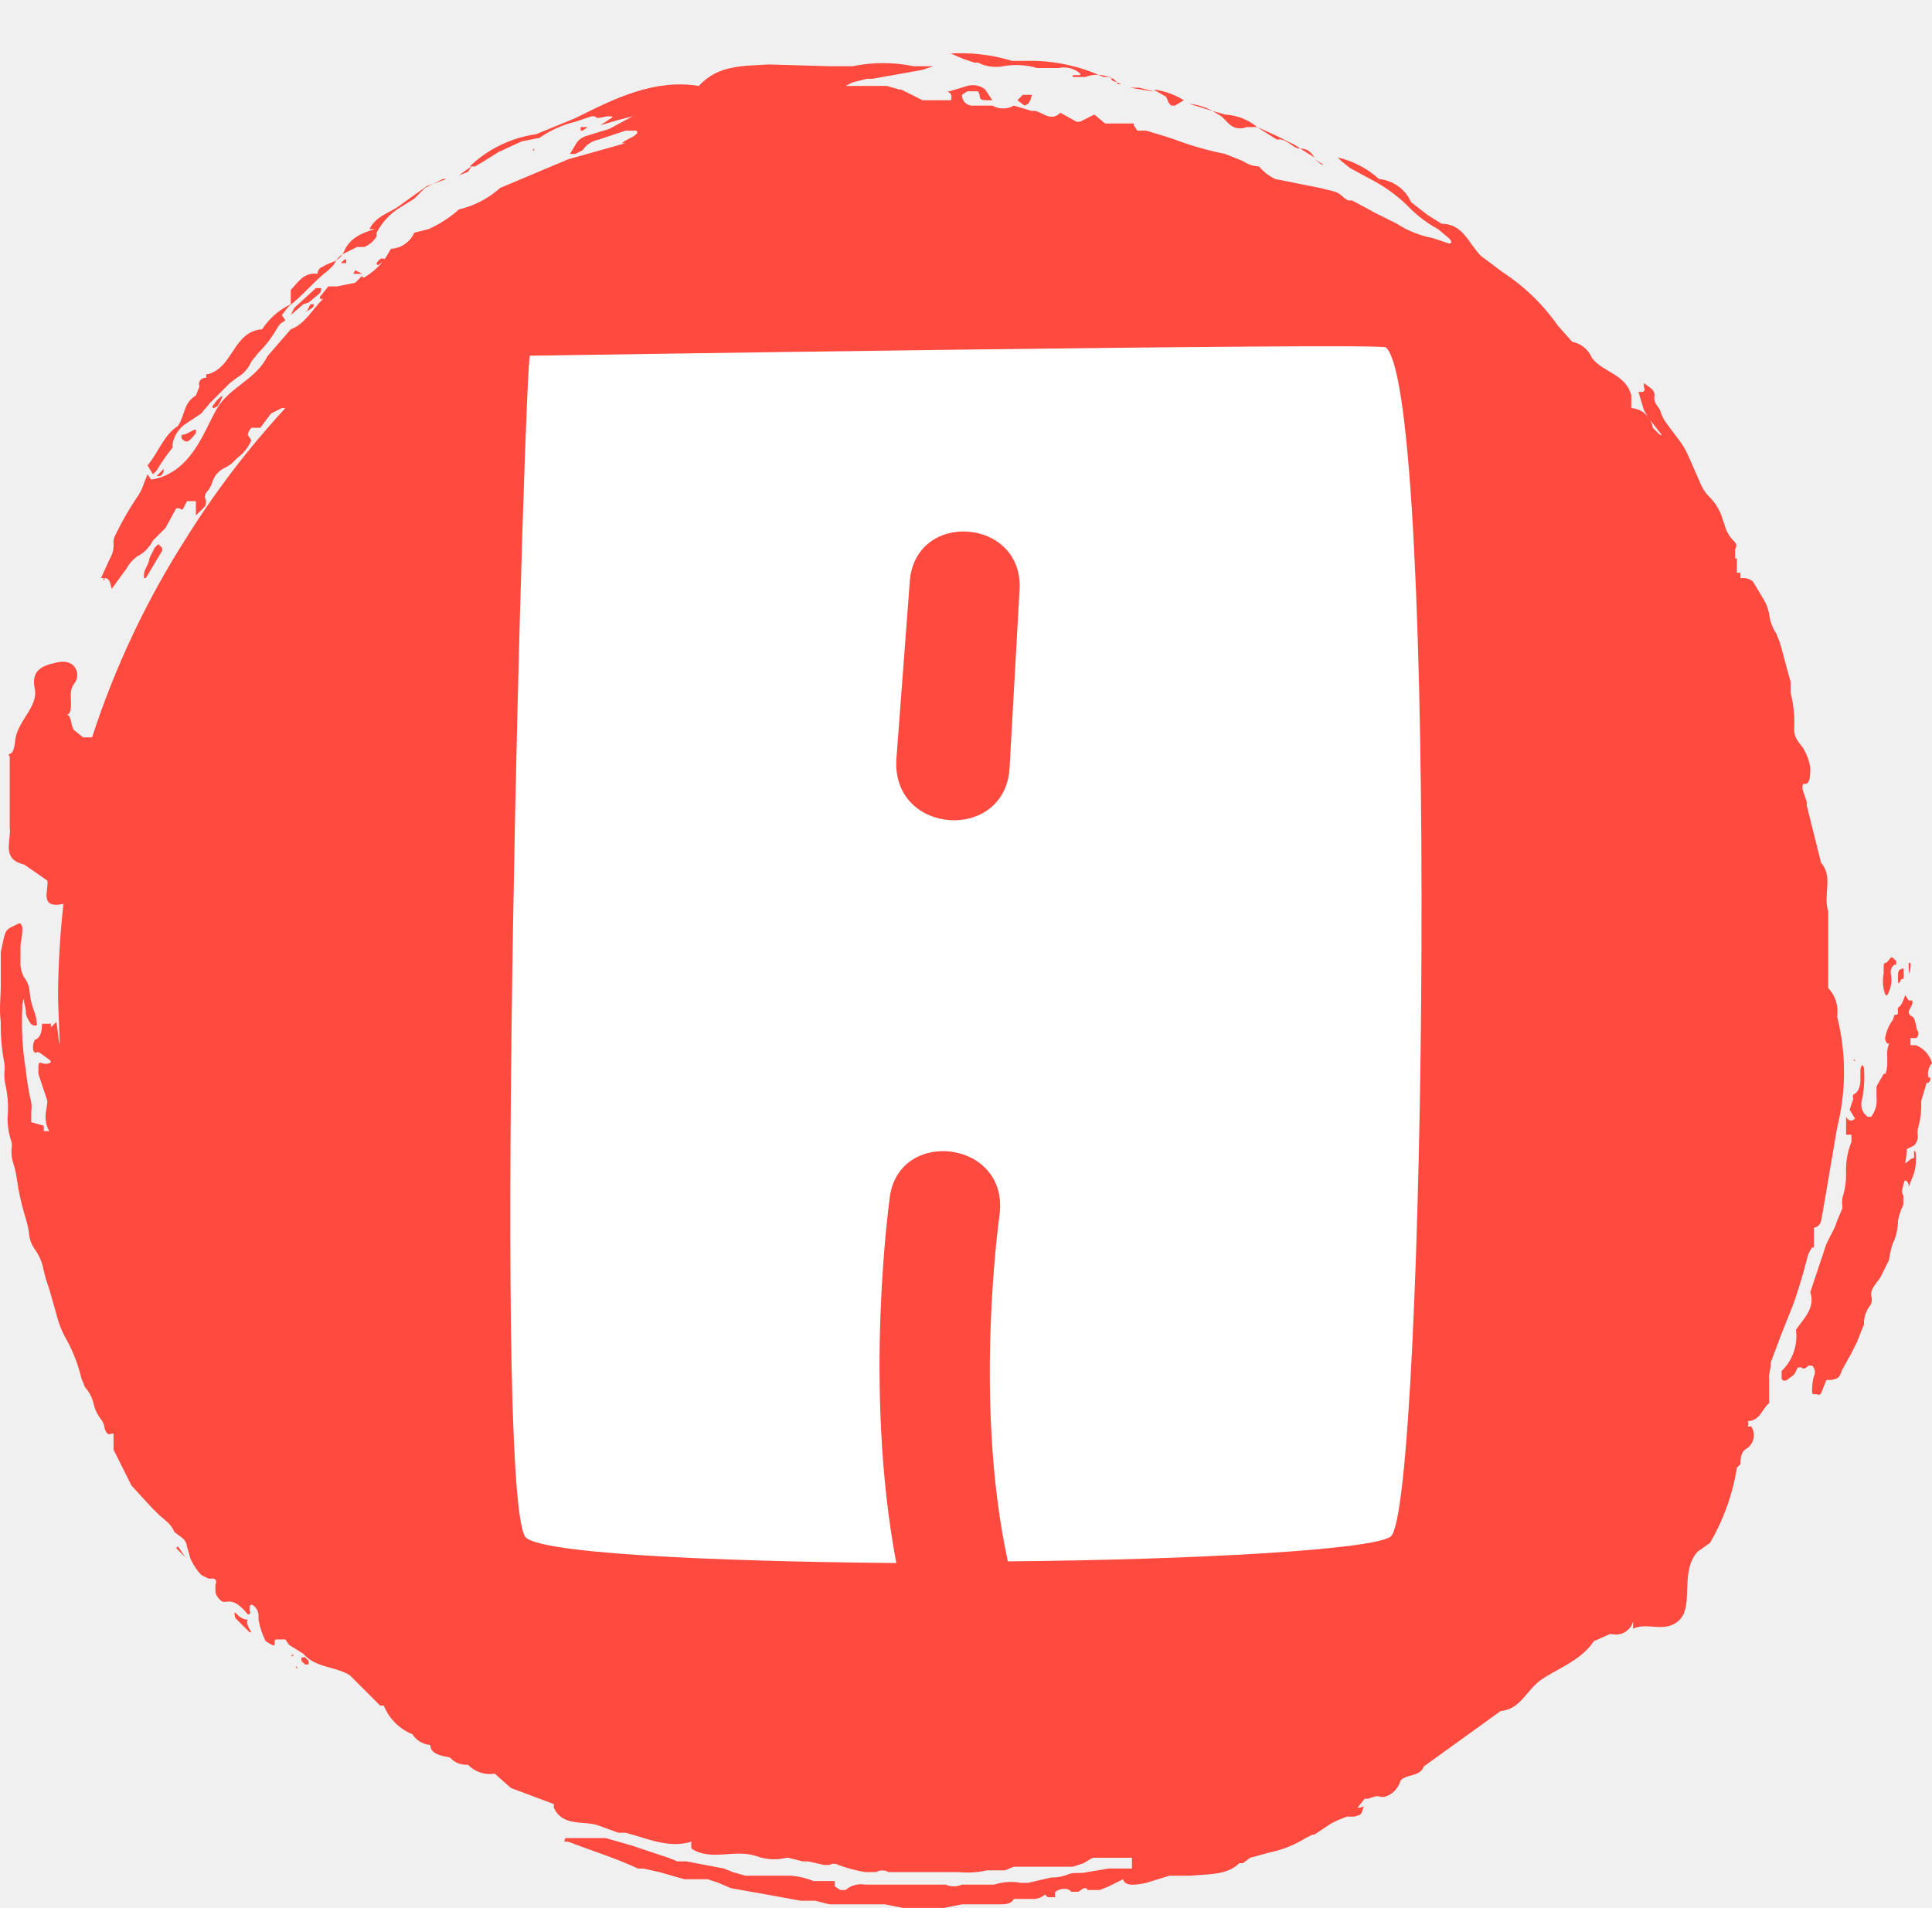
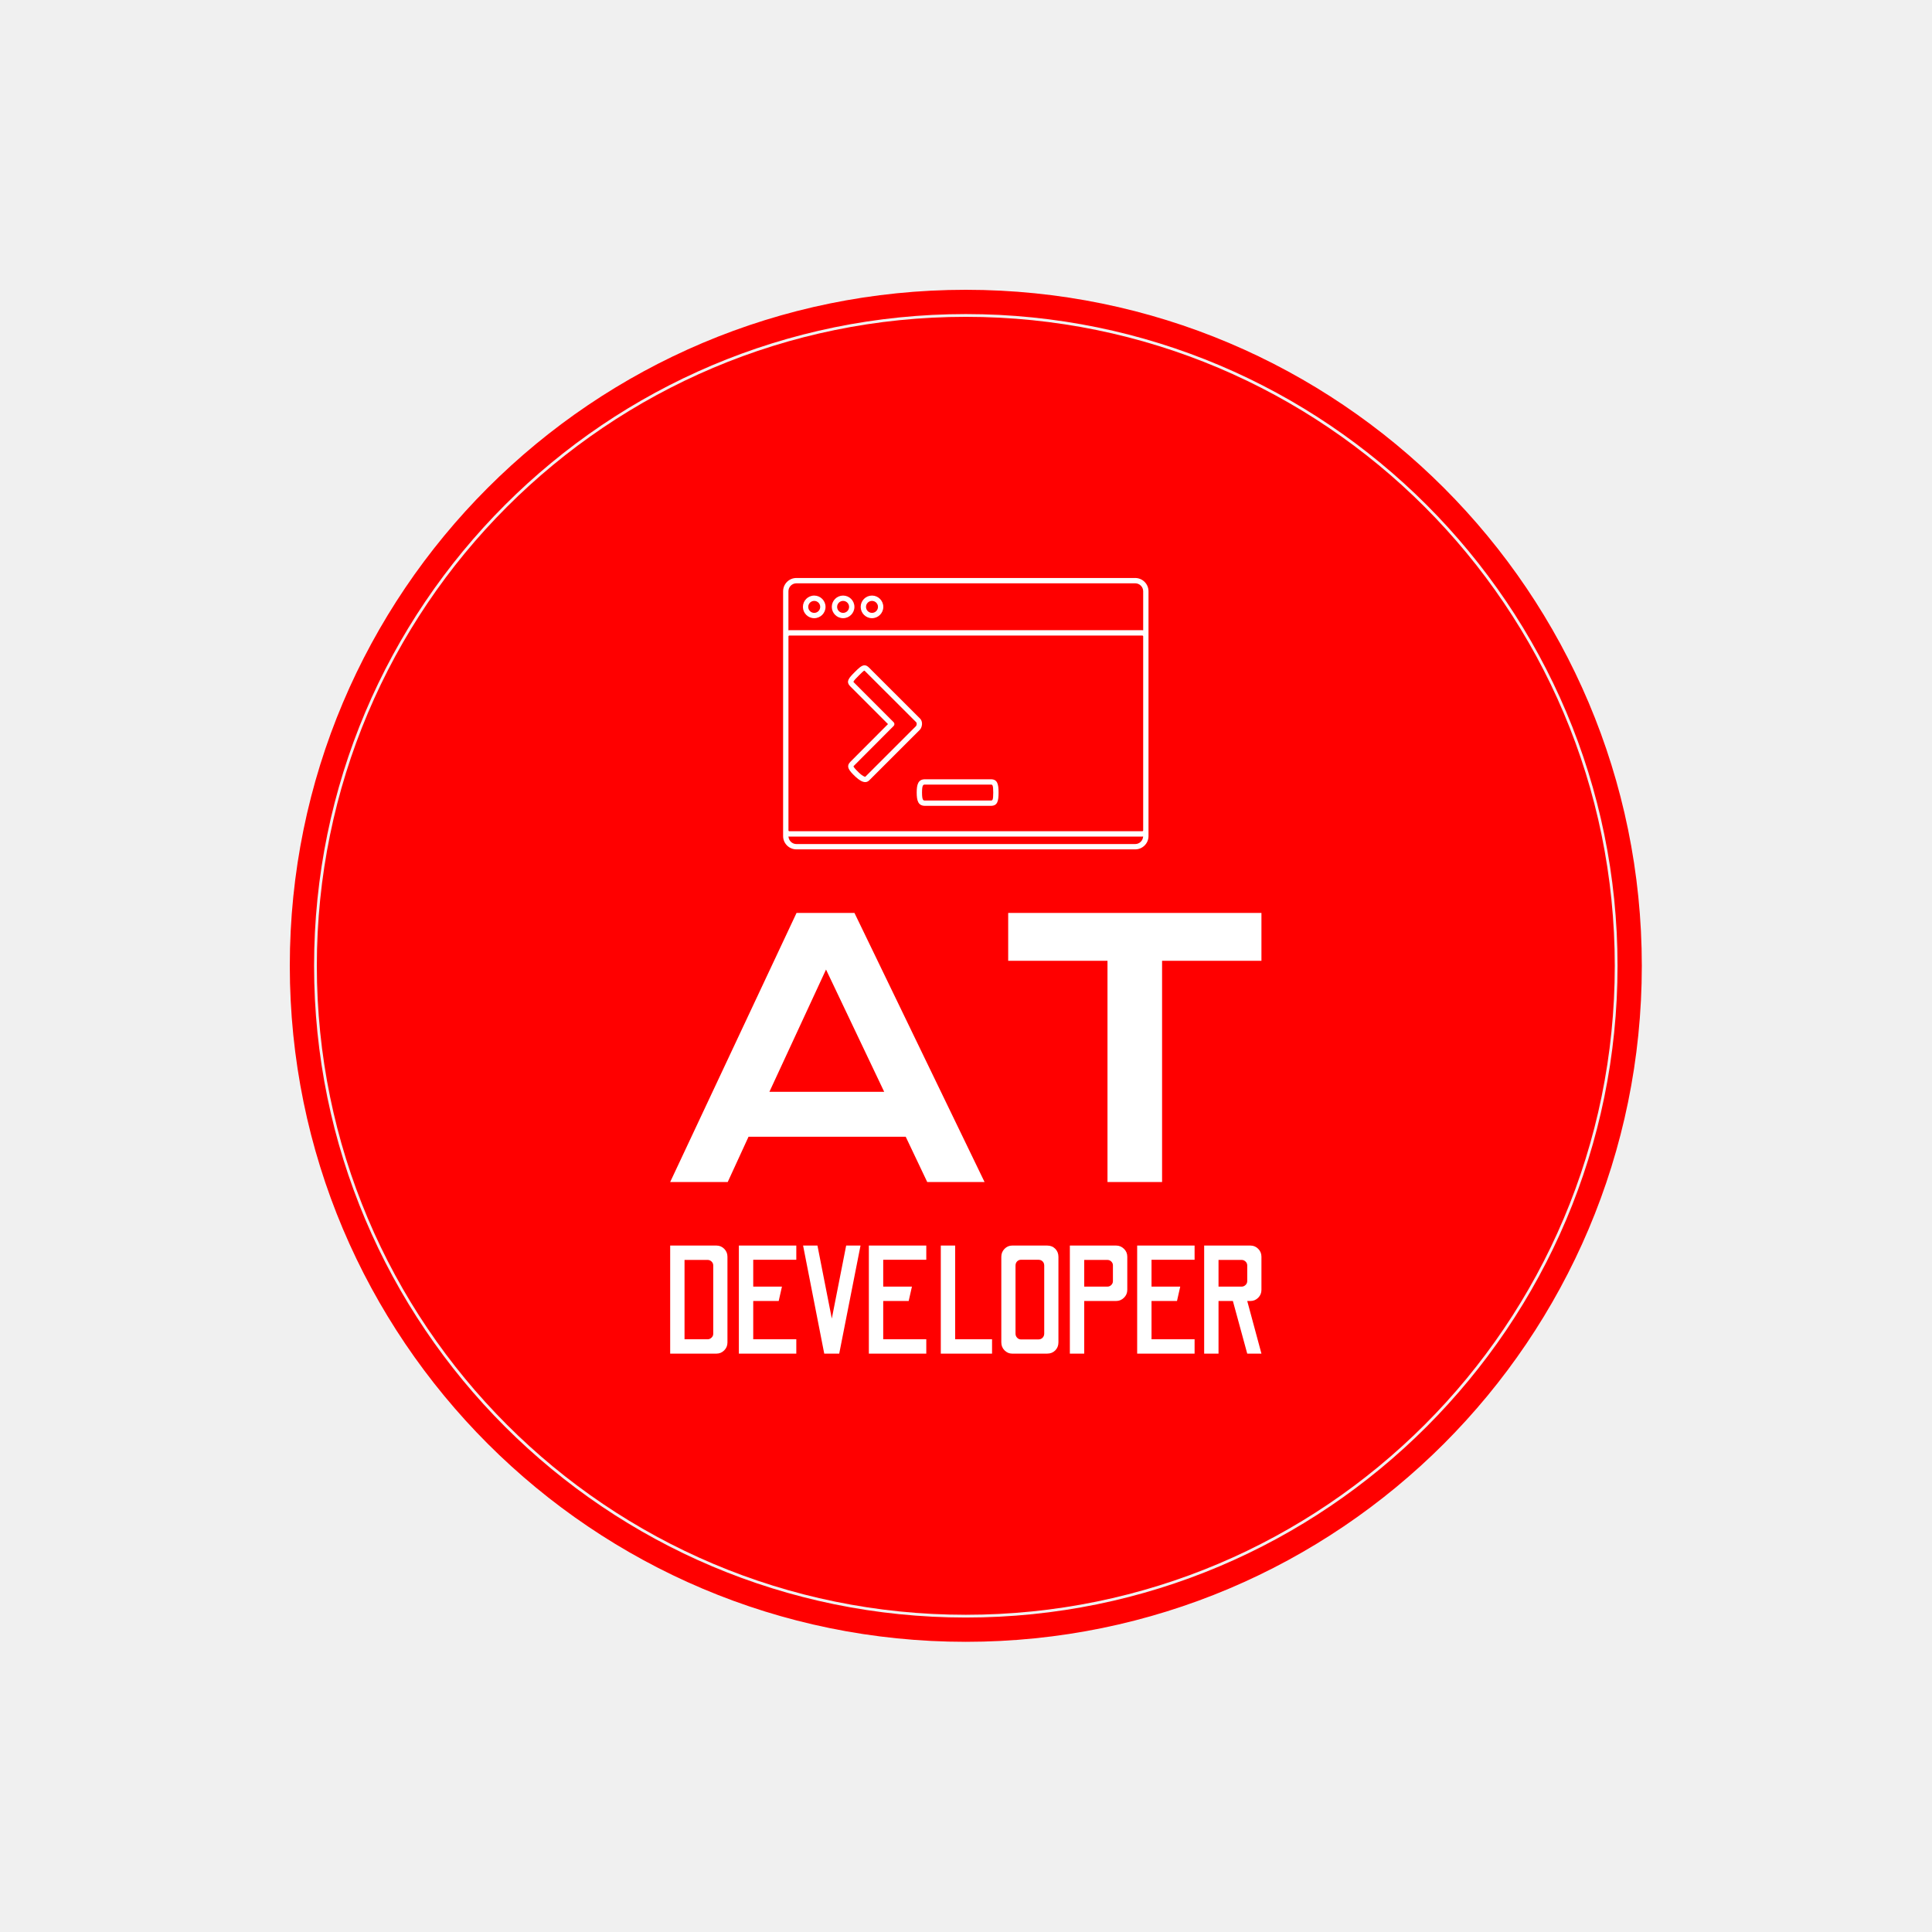
- <svg xmlns="http://www.w3.org/2000/svg" width="308.761" height="304.916" viewBox="0 0 106.008 104.687" class="css-1j8o68f" version="1.1" id="svg23">
-   <defs id="SvgjsDefs2684" />
-   <g id="SvgjsG2685" featurekey="rootContainer" transform="matrix(0.9820593,0,0,0.9820593,-0.05456052,0)" fill="#ff4a3f">
-     <g id="g17">
-       <path d="M19.8 15.3h.5l-.4-.2zm.5.1zm.8-.7c0 .1 0 .1.1.1l.4-.3c-.2-.1-.3-.1-.5.2zm.4-.2zm-4.1 2.3zm-.2.6l.3-.2c.1-.1.1-.2.1-.2h-.2l-.2.4c-.1-.1-.1 0 0 0zm2.2-2.9h-.1l-.2.2h.3zm-2.1 2.4l.6-.5c.1-.1.1-.2.1-.3h-.3l-1.2 1.1-.2.4.7-.6zm-1.1.8z" id="path3" />
-       <path d="M9.7 25v-.2a1.7 1.7 0 0 1 .7-1.1l.9-.6.5-.6.7-.7.4-.4.4-.3a1.9 1.9 0 0 0 .8-.9l.4-.5a5.9 5.9 0 0 0 1-1.3l.2-.3.3-.2-.2-.3.4-.5c.8-.6 1.4-1.4 2.2-2l.3-.3a1.4 1.4 0 0 1 .5-.6l.8-.4h.4a1.4 1.4 0 0 0 .7-.6V13a3.5 3.5 0 0 1 1.3-1.4l.8-.5.2-.2.4-.4 1-.5h.2l-1.1.4-1.4 1c-.6.5-1.4.6-1.8 1.4h.3c-.7.2-1.4.5-1.7 1.2s-.8.6-1.2.9a.4.4 0 0 0-.3.4c-.8-.1-1.1.5-1.5.9v.8a3.9 3.9 0 0 0-1.6 1.4c-1.6.1-1.6 2.1-3 2.5h-.1a.2.2 0 0 0 0 .2c-.3 0-.5.2-.4.5l-.2.5c-.7.4-.6 1.1-1 1.7-.8.5-1.1 1.5-1.7 2.2l.3.5.2-.2a11.6 11.6 0 0 1 .9-1.3zM53.9 3.3l.6.2h.2a2.2 2.2 0 0 0 1.4.2 4.1 4.1 0 0 1 1.9.1h1.2a1.4 1.4 0 0 1 1.2.3.1.1 0 0 1 0 .1H60a.1.1 0 0 0 0 .1h.7a1.8 1.8 0 0 1 1.3 0c.2 0 .1.1.2.2l.5.2h-.2c-.2-.4-.5-.4-.8-.4a9.7 9.7 0 0 0-4.3-.9h-.8A9.8 9.8 0 0 0 53 3h.2zm7.3 3.1zM50.3 4.7zm10.9 1.7h.2-.2zM19 14.7zm32.1-10zm17.6 2.2a.9.9 0 0 0 1 .2h.6a3.1 3.1 0 0 0-1.8-.7l-.7-.2.5.3zm-3.4-1.3c0 .1.1.2.2.3h.2l.5-.3a4.2 4.2 0 0 0-1.7-.6l.7.4zm7.4 2.7l.8.5c-.2-.3-.4-.5-.8-.5z" id="path5" />
-       <path d="M99 76.1l.6-1.6.6-1.5c.2-.5.6-1.8.8-2.6a1.7 1.7 0 0 1 .3-.7h.1v-1.1c.5-.1.4-.6.5-.9l.8-4.7a12.7 12.7 0 0 0 0-6.2 1.9 1.9 0 0 0-.5-1.6v-4.3c-.3-.9.3-1.9-.4-2.7L101 45a.4.4 0 0 0 0-.2l-.2-.6a.5.5 0 0 1 0-.4h.1c.3 0 .3-.5.3-.9a3 3 0 0 0-.4-1.1l-.3-.4a1.1 1.1 0 0 1-.2-.7 6.7 6.7 0 0 0-.2-2v-.6c-.2-.7-.4-1.5-.6-2.2l-.2-.5a2.5 2.5 0 0 1-.4-1.1 2.5 2.5 0 0 0-.3-.8l-.6-1a.8.8 0 0 0-.6-.2h-.1V32h-.2v-.8H97V31a.4.4 0 0 0 0-.1v-.2c.1-.2.1-.3-.1-.5a1.8 1.8 0 0 1-.4-.6l-.2-.6a2.9 2.9 0 0 0-.7-1.2 2.2 2.2 0 0 1-.5-.7l-.7-1.6a4.3 4.3 0 0 0-.6-1l-.6-.8a2.4 2.4 0 0 1-.4-.8l-.2-.3a.6.6 0 0 1-.1-.5.5.5 0 0 0-.2-.4l-.4-.3v.2c.1.2 0 .3-.1.3h-.2l.3 1 .3.5.7.9h-.1l-.2-.2-.2-.2a1.3 1.3 0 0 0-1.2-1.1v-.7c-.3-1.2-1.6-1.3-2.2-2.1a1.5 1.5 0 0 0-1.1-.9l-.8-.9a11.3 11.3 0 0 0-3.1-3l-.8-.6-.4-.3c-.7-.7-1-1.8-2.2-1.8l-.8-.5-.9-.7a2.2 2.2 0 0 0-1.8-1.3 5.1 5.1 0 0 0-2.3-1.2l.2.2.5.4 1.3.7a8.5 8.5 0 0 1 2.1 1.6 6.8 6.8 0 0 0 1.5 1.1l.6.5c.1.1.2.2.1.3H81l-.9-.3a5.6 5.6 0 0 1-2-.8l-1.2-.6-1.3-.7h-.2c-.3-.1-.4-.4-.8-.5l-.8-.2-2.5-.5a2.6 2.6 0 0 1-.9-.7 1.7 1.7 0 0 1-.9-.3l-1-.4a18.1 18.1 0 0 1-2.8-.8l-.6-.2-1-.3h-.5l-.2-.3v-.1h-1.6l-.6-.5-.4.2-.4.2h-.2l-.9-.5c-.6.6-1.1-.2-1.6-.1l-1-.3a1.2 1.2 0 0 1-1.2 0h-1.2a.6.6 0 0 1-.5-.6l.3-.2h.6a.7.7 0 0 1 .1.3c0 .2.2.2.5.2h.2l-.4-.6a1.1 1.1 0 0 0-1-.2l-1 .3H53c.3.2.2.3.2.5h-1.6l-.4-.2-.8-.4h-.1l-.7-.2h-2.3l.4-.2.8-.2h.3l1.7-.3 1.1-.2.6-.2h-1.1a8.4 8.4 0 0 0-3.4 0h-1.3L43 3.6c-1.4.1-2.8 0-3.9 1.2-2.5-.4-4.7.7-6.9 1.8l-2.2.9a6.7 6.7 0 0 0-3.7 1.8h.3l.5-.3.8-.5 1.3-.6 1-.2a6 6 0 0 1 2-.9l.9-.3h.2c.1.2.5 0 .7 0h.2c.1 0 .1.1 0 .1l-.6.4 1-.3.8-.2-1.3.7-1.3.4a1 1 0 0 0-.6.5l-.3.5h.3l.4-.2a1.4 1.4 0 0 1 .9-.6l1.5-.5h.5a.1.1 0 0 1 .1.2c-.2.2-.6.3-.8.5h.2l-3.2.9-3.8 1.6a5.2 5.2 0 0 1-2.3 1.2 6.6 6.6 0 0 1-1.7 1.1l-.8.2a1.5 1.5 0 0 1-1.3.9l-.3.5a3.7 3.7 0 0 1-1.2 1.1h-.1v-.1l-.2.2-.2.2-1 .2h-.5l-.4.5c-.1.1-.1.2 0 .2h.1c-.6.6-1 1.4-1.8 1.7L15 19.9c-.6 1.2-1.8 1.6-2.6 2.6s-1.4 3.9-3.9 4.3l-.2-.3-.2.5a2.7 2.7 0 0 1-.4.8 16.9 16.9 0 0 0-1.2 2.1.8.8 0 0 0-.1.5 1.4 1.4 0 0 1-.2.8l-.5 1.1h.2c.3 0 .3.3.4.6l.8-1.1a2.2 2.2 0 0 1 .6-.7 2 2 0 0 0 .9-.9l.3-.3.4-.4.6-1.1h.2c.1.1.1.1.2 0l.2-.4h.5v.8l.5-.5a.5.5 0 0 0 0-.5.4.4 0 0 1 .1-.3 1.5 1.5 0 0 0 .3-.5 1.3 1.3 0 0 1 .8-.9l.3-.2.3-.3a2.4 2.4 0 0 0 .8-1l-.2-.3c0-.1.1-.3.2-.4h.5l.6-.8.6-.3h.2a48.8 48.8 0 0 0-5.5 7.2h-.1.1a48.4 48.4 0 0 0-5.3 11.2h-.5l-.5-.4c-.2-.2-.1-.7-.4-.9h.1c.3-.5-.1-1.2.3-1.7s.1-1.4-.9-1.2-1.5.5-1.3 1.5-1 1.8-1.1 2.9-.5.5-.3.9v3.9c.1.8-.5 1.8.8 2.1l1.3.9c.1.5-.5 1.6.9 1.3a49.2 49.2 0 0 0-.3 5c0 1.1.1 2.2.1 3.3v-.4c-.1-.4-.1-.8-.2-1.3l-.3.3v-.2h-.5c0 .5-.1.8-.4.9a.9.9 0 0 0-.1.5c0 .1.1.3.2.2s.4.2.7.4-.2.3-.4.2-.2.1-.2.3v.3l.5 1.5c0 .3-.1.6-.1.9a1.7 1.7 0 0 0 .2.8h-.3v-.3l-.7-.2v-.6a1.5 1.5 0 0 0 0-.5 14.6 14.6 0 0 1-.3-1.8 16.6 16.6 0 0 1-.2-3.5.9.9 0 0 1 .1-.5v.2a2.9 2.9 0 0 1 .1.5.8.8 0 0 0 .1.4c.1.2.2.4.4.4s.1-.1.1-.2a2.1 2.1 0 0 0-.1-.5 4.2 4.2 0 0 1-.3-1.3 1.5 1.5 0 0 0-.3-.7 1.6 1.6 0 0 1-.2-.9v-.8c0-.3.1-.6.1-.9a.5.5 0 0 0-.1-.4h-.1c-.8.4-.7.2-1 1.6V55c0 .7-.1 1.4 0 2.1a10.8 10.8 0 0 0 .2 2.3 1.8 1.8 0 0 1 0 .5 3.1 3.1 0 0 0 .1.9 5.9 5.9 0 0 1 .1 1.3 3.9 3.9 0 0 0 .2 1.7 1.2 1.2 0 0 1 0 .4 2.1 2.1 0 0 0 .1.8 4.9 4.9 0 0 1 .2.9 14 14 0 0 0 .5 2.2 5 5 0 0 1 .2 1 1.7 1.7 0 0 0 .3.7 2.9 2.9 0 0 1 .5 1.2 8.5 8.5 0 0 0 .3 1l.4 1.4a5.4 5.4 0 0 0 .6 1.5 8.5 8.5 0 0 1 .8 2.1l.2.5a2.1 2.1 0 0 1 .5 1 2.1 2.1 0 0 0 .4.8 1 1 0 0 1 .2.5c.1.3.2.4.4.3h.1v.9l.5 1 .5 1 1.1 1.2.4.4c.3.3.7.5.9 1l.4.3a.7.7 0 0 1 .3.5l.2.7a3.3 3.3 0 0 0 .6.9l.4.2h.3a.2.2 0 0 1 .1.3 2.5 2.5 0 0 0 0 .5.9.9 0 0 0 .4.5h.2c.4-.1.8.2 1.2.7h.1c0-.1.1-.1 0-.2v-.2c0-.1.1-.2.2-.1a.7.7 0 0 1 .3.6v.2a4.3 4.3 0 0 0 .4 1.2c.5.3.5.3.5.1s0-.2.2-.2h.4l.2.3.8.5c.7.8 1.8.7 2.6 1.2l1.7 1.7h.2a2.9 2.9 0 0 0 1.6 1.6 1.3 1.3 0 0 0 1 .6c0 .5.6.6 1.1.7a1.2 1.2 0 0 0 .8.4h.2a1.7 1.7 0 0 0 1.5.5l.9.8 2.4.9v.2c.5 1.1 1.7.7 2.5 1l1.1.4h.4c1.2.3 2.4.9 3.7.5a.7.7 0 0 0 0 .4c1.1.7 2.4 0 3.6.4a2.9 2.9 0 0 0 1.7.1h.1l.8.2h.3l.9.2h.3a.5.5 0 0 1 .5 0 7.9 7.9 0 0 0 1.5.4h.6a.7.7 0 0 1 .7 0h3.9a5 5 0 0 0 1.6-.1h1l.5-.2H60l.6-.2.5-.3h2.2v.6H62l-1.2.2c-.4.1-.7 0-1 .1a2.4 2.4 0 0 1-1 .2l-1.3.3h-.4a3.1 3.1 0 0 0-1.5.1h-1.8a1.1 1.1 0 0 1-.9 0h-4.5a1.3 1.3 0 0 0-1.1.3H47l-.3-.2v-.3h-1.2a4.1 4.1 0 0 0-1.3-.3h-2.5l-.7-.2-.5-.2-2.1-.4h-.5l-.5-.2-2.1-.7-1.4-.4h-2.2c-.1 0-.1.1-.1.2h.2c1.3.5 2.6.9 3.9 1.5h.3l.9.2 1.4.4h1.3l.6.2.7.3 1.7.3 1.1.2 1.1.2h.8l.8.2h3.1l1 .2h2.3l1-.2H56c.4 0 .6-.1.7-.3h1a1 1 0 0 0 .8-.3c-.1.1 0 .1.1.2h.4v-.2c0-.1 0-.1.2-.2s.6-.1.7.1h.4l.3-.2c.2 0 .2 0 .2.1h.7l.5-.2.8-.4c.1.3.4.4 1.3.2l1.3-.4h1.2c.9-.1 2 0 2.7-.7h.2l.4-.3 1.1-.3a6.1 6.1 0 0 0 2-.8l.4-.2h.1l.9-.6.4-.2.5-.2h.4c.4-.1.4-.1.5-.4s0-.1-.2-.1h-.1l.4-.5h.2c.3-.1.5-.2.7-.1h.2a1.3 1.3 0 0 0 .9-.9c.3-.4 1.1-.2 1.3-.8l4.3-3.1c1.1-.1 1.4-1.1 2.2-1.7s2.3-1.1 3-2.2l.9-.4h.1a1 1 0 0 0 1.2-.7v.4c.8-.4 1.8.3 2.6-.5s0-2.7 1-3.8l.7-.5a12.1 12.1 0 0 0 1.5-4.2l.2-.2c0-.3 0-.7.4-.9a.9.9 0 0 0 .2-1.2h-.2a.3.3 0 0 0 0-.3c.7 0 .8-.7 1.2-1V77a.5.5 0 0 1 0-.2 3.8 3.8 0 0 0 .1-.7zM5.9 32.2z" id="path7" />
-       <path d="M26.4 9.3l-.3.2-.4.3.5-.2zm6.1-2h.1l.3-.2h-.4zm-2.6 1l-.1.1h.1v-.1zm-1.5 1.4zm1.3-.2zm-6.3 3.1zM9.2 26.2l-.4.4H9a.4.4 0 0 0 .2-.4zm3-3.5a2.1 2.1 0 0 0 .3-.6 1.5 1.5 0 0 0-.5.5c-.1.1-.1.2 0 .2zM11 24.2V24c-.2 0-.5.3-.8.3v.2c.3.3.4.2.8-.3zm3 66.2zM73.9 9.2h.1l-.5-.3zm-2.5-1.4c.5-.1.8.4 1.2.5h.1l-.3-.2-1-.5-1.1-.5.3.2zM52.8 3.1zm11.7 2h-.1l-1.2-.2h.5zm2 .7l1.3.4a3.3 3.3 0 0 0-1.3-.4zm-9 0a1 1 0 0 0 .2-.5h-.5l-.3.3.4.3zm9 1.6zM49.9 4.2zm2.9.7zM48.5 4zm13.8 2.1a.5.5 0 0 0 0 .1zm44.8 52.3h-.3V58h.3c.1 0 .2-.3.1-.4s-.1-.7-.3-.8a.3.3 0 0 1-.2-.3l.2-.4a.4.4 0 0 0 0-.2h-.2l-.2-.3c-.1.3-.2.6-.4.7a.5.5 0 0 0 0 .2c0 .1 0 .2-.1.2h-.1a1.1 1.1 0 0 1-.1.3 2.3 2.3 0 0 0-.4.9.4.4 0 0 0 .1.4h.1a1.7 1.7 0 0 0-.1.8v.4a1.8 1.8 0 0 1-.1.5h-.1l-.4.7v.6a1.5 1.5 0 0 1-.3 1.1h-.2l-.2-.2a.9.9 0 0 1-.1-.8 6.5 6.5 0 0 0 .1-1.7c0-.1-.1-.2-.1-.2a.5.5 0 0 0-.1.3v.6c0 .2-.1.6-.3.7s-.1.2-.1.3l-.2.6.3.5c-.2.2-.4.1-.5-.1v1h.3v.4a4.2 4.2 0 0 0-.3 1.4 3.3 3.3 0 0 0 0 .4 4 4 0 0 1-.2 1.3 2 2 0 0 0 0 .6l-.3.7a3.2 3.2 0 0 1-.3.7l-.3.6-.9 2.7c.3.9-.4 1.5-.8 2.1a2.7 2.7 0 0 1-.8 2.3v.4c0 .1.1.2.3.1l.4-.3.2-.4h.2c.1.1.2.1.4-.1h.2a.5.5 0 0 1 .1.6 2.9 2.9 0 0 0-.1.8c0 .1 0 .2.1.2h.2c.1.1.2 0 .3-.3l.2-.5h.3c.4-.1.4-.1.6-.6l.5-.9.3-.6.4-1a1.6 1.6 0 0 1 .3-1 .6.6 0 0 0 .1-.6c0-.2 0-.3.2-.6l.3-.4.5-1a4.7 4.7 0 0 1 .2-.9 3 3 0 0 0 .3-1.3 3.8 3.8 0 0 1 .3-.9v-.5c-.1-.2-.1-.2 0-.6s.1-.2.2-.2a.4.4 0 0 1 .1.3l.2-.5a2.3 2.3 0 0 0 .2-.9v-.3c0-.1 0-.3-.1-.3v.4c-.2 0-.3.2-.5.3a6.4 6.4 0 0 0 .1-.8l.4-.2a.7.7 0 0 0 .2-.6 1.4 1.4 0 0 1 0-.3 4.8 4.8 0 0 0 .2-1.4v-.2l.3-1h.1a.3.3 0 0 0 .1-.3h-.1a.9.9 0 0 1 .2-.8 1.5 1.5 0 0 0-.9-1zm-1.2 7.8zm-.2-9.9zm0 0zM9.1 30.8a.3.3 0 0 0 0-.2l-.2-.2-.2.2-.3.6c0 .3-.3.6-.3.9v.2h.1zm96.3 24.8h.1a1.7 1.7 0 0 0 .2-1.2.5.5 0 0 1 .2-.5h.1v-.2l-.2-.2h-.1c-.1.1-.2.3-.3.3s-.1.1-.1.3v.3a2.2 2.2 0 0 0 .1 1.2zM13.2 90.1c-.1 0 0 .2 0 .3l.8.8h.1c-.2-.3-.3-.6-.2-.7a.9.9 0 0 1-.5-.2zm.8.3zm92.3-35.7h.1a2 2 0 0 0 0-.6c-.3.1-.3.1-.3.6s.1.1.2 0z" id="path9" />
-       <path d="M106.7 62a.6.6 0 0 0 .1-.5c0-.1-.1-.2-.1-.1h-.2v.2c0 .4.1.5.2.4zm.1-8.2h-.1v.6a1 1 0 0 0 .1-.6zM17.1 92.6h-.2v.2l.2.2h.2v-.2zm86.6-33.3c0-.1 0-.1-.1-.1zM9.9 86.5l.5.5-.4-.6z" id="path11" />
-       <circle cx="10.5" cy="87.1" transform="rotate(-24.8 10.4 87.159)" id="circle13" />
-       <path d="M9.7 30.1h-.1v.2-.2h.1zm83.2-6.6l-.2-.3h-.1zm-14.7 77.1zM5.9 32.2zm-.1.2a.3.3 0 0 0 .1-.2v.2zm1.9-4.9zM61.5 2.4zm42.8 58.2v.1-.1zM16.4 92.5h-.1c.1.1.2 0 .1-.1zm.2.7h.1l-.1-.1v.1zm73.9-71.3zm15.2 34.4zM14.6 91.7zm92.1-37zm-.8 11.4zM34.6 0z" id="path15" />
-     </g>
-   </g>
-   <g id="SvgjsG2686" featurekey="nameFeature-0" transform="matrix(2.284354,0,0,2.284354,27.98006,-5.60952)" fill="#ffffff">
-     <path d="M9.6 16.48 l-0.32 4.24 c-0.08 1.8 2.6 1.96 2.72 0.2 l0.24 -4.28 c0.12 -1.76 -2.56 -1.96 -2.64 -0.16 z M0.48 11 l0 0 c0.04 0 20.48 -0.32 20.56 -0.2 c1.28 1.12 0.96 27.8 0.12 28.56 c-0.4 0.32 -4.64 0.56 -9.2 0.6 c-0.84 -3.84 -0.2 -8.32 -0.2 -8.32 c0.24 -1.8 -2.44 -2.12 -2.64 -0.4 c0 0.04 -0.64 4.52 0.16 8.76 c-4.56 -0.04 -8.68 -0.24 -8.92 -0.64 c-0.8 -1.44 0 -28.28 0.12 -28.36 z" id="path20" />
+ <svg xmlns="http://www.w3.org/2000/svg" version="1.1" width="1000" height="1000" viewBox="0 0 1000 1000">
+   <g transform="matrix(0.7,0,0,0.7,149.9004,149.9004)">
+     <svg viewBox="0 0 334 334" data-background-color="#ffffff" preserveAspectRatio="xMidYMid meet" height="1000" width="1000">
+       <g id="tight-bounds" transform="matrix(1,0,0,1,0.0475,0.0475)">
+         <svg viewBox="0 0 333.905 333.905" height="333.905" width="333.905">
+           <g>
+             <svg />
+           </g>
+           <g>
+             <svg viewBox="0 0 333.905 333.905" height="333.905" width="333.905">
+               <g>
+                 <path d="M0 166.952c0-92.205 74.747-166.952 166.952-166.952 92.205 0 166.952 74.747 166.953 166.952 0 92.205-74.747 166.952-166.953 166.953-92.205 0-166.952-74.747-166.952-166.953zM166.952 327.911c88.895 0 160.958-72.064 160.959-160.959 0-88.895-72.064-160.958-160.959-160.958-88.895 0-160.958 72.064-160.958 160.958 0 88.895 72.064 160.958 160.958 160.959z" data-fill-palette-color="tertiary" fill="#ff0000" stroke="transparent" />
+                 <ellipse rx="160.274" ry="160.274" cx="166.952" cy="166.952" fill="#ff0000" stroke="transparent" stroke-width="0" fill-opacity="1" data-fill-palette-color="tertiary" />
+               </g>
+               <g transform="matrix(1,0,0,1,93.9397,71.17305)">
+                 <svg viewBox="0 0 146.025 191.558" height="191.558" width="146.025">
+                   <g>
+                     <svg viewBox="0 0 146.025 191.558" height="191.558" width="146.025">
+                       <g>
+                         <svg viewBox="0 0 213.158 279.625" height="191.558" width="146.025">
+                           <g transform="matrix(1,0,0,1,0,120.7426)">
+                             <svg viewBox="0 0 213.158 158.883" height="158.883" width="213.158">
+                               <g id="textblocktransform">
+                                 <svg viewBox="0 0 213.158 158.883" height="158.883" width="213.158" id="textblock">
+                                   <g>
+                                     <svg viewBox="0 0 213.158 97.02" height="97.02" width="213.158">
+                                       <g transform="matrix(1,0,0,1,0,0)">
+                                         <svg width="213.158" viewBox="0.51 -38.16 83.84 38.16" height="97.02" data-palette-color="#ffffff">
+                                           <path d="M0.51 0L18.43-38.16 26.64-38.16 45.09 0 36.96 0 33.91-6.42 11.62-6.42 8.67 0 0.51 0ZM14.58-12.79L30.86-12.79 22.61-30.13 14.58-12.79ZM62.52 0L62.52-31.37 48.44-31.37 48.44-38.16 84.35-38.16 84.35-31.37 70.26-31.37 70.26 0 62.52 0Z" opacity="1" transform="matrix(1,0,0,1,0,0)" fill="#ffffff" class="wordmark-text-0" data-fill-palette-color="quaternary" id="text-0" />
+                                         </svg>
+                                       </g>
+                                     </svg>
+                                   </g>
+                                   <g transform="matrix(1,0,0,1,0,119.9241)">
+                                     <svg viewBox="0 0 213.158 38.958" height="38.958" width="213.158">
+                                       <g transform="matrix(1,0,0,1,0,0)">
+                                         <svg width="213.158" viewBox="3.1 -35 191.5 35" height="38.958" data-palette-color="#ffffff">
+                                           <path d="M18.1 0L3.1 0 3.1-35 18.1-35Q19.55-35 20.6-33.95 21.65-32.9 21.65-31.4L21.65-31.4 21.65-3.6Q21.65-2.1 20.6-1.05 19.55 0 18.1 0L18.1 0ZM7.75-30.35L7.75-4.65 15.25-4.65Q15.95-4.65 16.5-5.18 17.05-5.7 17.05-6.45L17.05-6.45 17.05-28.55Q17.05-29.3 16.5-29.83 15.95-30.35 15.25-30.35L15.25-30.35 7.75-30.35ZM43.95 0L25.35 0 25.35-35 43.95-35 43.95-30.4 30-30.4 30-21.7 39.3-21.7 38.25-17.05 30-17.05 30-4.65 43.95-4.65 43.95 0ZM57.85 0L53 0 46.15-35 50.8-35 55.45-11.35 60.1-35 64.75-35 57.85 0ZM86.05 0L67.45 0 67.45-35 86.05-35 86.05-30.4 72.1-30.4 72.1-21.7 81.4-21.7 80.35-17.05 72.1-17.05 72.1-4.65 86.05-4.65 86.05 0ZM107.35 0L90.75 0 90.75-35 95.4-35 95.4-4.65 107.35-4.65 107.35 0ZM125.2 0L113.85 0Q112.45 0 111.4-1.05 110.35-2.1 110.35-3.65L110.35-3.65 110.35-31.35Q110.35-32.9 111.4-33.95 112.45-35 113.85-35L113.85-35 125.2-35Q126.8-35 127.83-33.95 128.85-32.9 128.85-31.35L128.85-31.35 128.85-3.65Q128.85-2.1 127.83-1.05 126.8 0 125.2 0L125.2 0ZM116.7-4.6L116.7-4.6 122.35-4.6Q123.2-4.6 123.72-5.15 124.25-5.7 124.25-6.5L124.25-6.5 124.25-28.5Q124.25-29.35 123.72-29.88 123.2-30.4 122.35-30.4L122.35-30.4 116.7-30.4Q116-30.4 115.47-29.88 114.95-29.35 114.95-28.5L114.95-28.5 114.95-6.5Q114.95-5.7 115.47-5.15 116-4.6 116.7-4.6ZM137.2 0L132.55 0 132.55-35 147.55-35Q149-35 150.07-33.95 151.15-32.9 151.15-31.4L151.15-31.4 151.15-20.65Q151.15-19.15 150.07-18.1 149-17.05 147.55-17.05L147.55-17.05 137.2-17.05 137.2 0ZM137.2-30.35L137.2-21.7 144.7-21.7Q145.45-21.7 145.97-22.23 146.5-22.75 146.5-23.5L146.5-23.5 146.5-28.6Q146.5-29.3 145.97-29.83 145.45-30.35 144.7-30.35L144.7-30.35 137.2-30.35ZM172.95 0L154.35 0 154.35-35 172.95-35 172.95-30.4 159-30.4 159-21.7 168.3-21.7 167.25-17.05 159-17.05 159-4.65 172.95-4.65 172.95 0ZM180.7 0L176.05 0 176.05-35 191.05-35Q192.5-35 193.55-33.95 194.6-32.9 194.6-31.4L194.6-31.4 194.6-20.65Q194.6-19.15 193.55-18.1 192.5-17.05 191.05-17.05L191.05-17.05 190-17.05 194.6 0 190 0 185.35-17.05 180.7-17.05 180.7 0ZM180.7-30.35L180.7-21.7 188.2-21.7Q188.9-21.7 189.45-22.23 190-22.75 190-23.5L190-23.5 190-28.55Q190-29.3 189.45-29.83 188.9-30.35 188.2-30.35L188.2-30.35 180.7-30.35Z" opacity="1" transform="matrix(1,0,0,1,0,0)" fill="#ffffff" class="slogan-text-1" data-fill-palette-color="quaternary" id="text-1" />
+                                         </svg>
+                                       </g>
+                                     </svg>
+                                   </g>
+                                 </svg>
+                               </g>
+                             </svg>
+                           </g>
+                           <g transform="matrix(1,0,0,1,40.71326,0)">
+                             <svg viewBox="0 0 131.732 97.838" height="97.838" width="131.732">
+                               <g>
+                                 <svg version="1.1" x="0" y="0" viewBox="7.5 18.435 85.001 63.131" enable-background="new 0 0 100 100" xml:space="preserve" height="97.838" width="131.732" class="icon-icon-0" data-fill-palette-color="quaternary" id="icon-0">
+                                   <g fill="#ffffff" data-fill-palette-color="quaternary">
+                                     <path d="M89.405 18.435H10.595c-1.706 0-3.095 1.389-3.095 3.095v56.941c0 1.706 1.389 3.095 3.095 3.095h78.811c1.707 0 3.095-1.389 3.095-3.095V77.14 32.027 21.529C92.5 19.823 91.112 18.435 89.405 18.435zM10.595 19.673h78.811c1.023 0 1.857 0.833 1.857 1.856v9.075c-0.068-0.01-0.136-0.021-0.207-0.021H8.951c-0.073 0-0.143 0.011-0.213 0.021v-9.076C8.738 20.506 9.571 19.673 10.595 19.673zM91.263 77.14c0 0.114-0.093 0.206-0.207 0.206H8.951c-0.113 0-0.206-0.092-0.206-0.206V32.027c0-0.113 0.093-0.206 0.206-0.206h82.104c0.114 0 0.207 0.093 0.207 0.206V77.14zM89.405 80.327H10.595c-0.992 0-1.798-0.784-1.848-1.764 0.067 0.01 0.135 0.021 0.204 0.021h82.104c0.068 0 0.133-0.011 0.197-0.02C91.202 79.544 90.396 80.327 89.405 80.327z" fill="#ffffff" data-fill-palette-color="quaternary" />
+                                     <path d="M28.178 27.787c1.45 0 2.63-1.18 2.63-2.63 0-1.451-1.18-2.631-2.63-2.631s-2.631 1.18-2.631 2.631C25.547 26.607 26.728 27.787 28.178 27.787zM28.178 23.765c0.768 0 1.393 0.624 1.393 1.393 0 0.768-0.625 1.393-1.393 1.393-0.769 0-1.393-0.625-1.393-1.393C26.785 24.389 27.409 23.765 28.178 23.765z" fill="#ffffff" data-fill-palette-color="quaternary" />
+                                     <path d="M21.458 27.787c1.451 0 2.631-1.18 2.631-2.63 0-1.451-1.18-2.631-2.631-2.631-1.45 0-2.63 1.18-2.63 2.631C18.828 26.607 20.008 27.787 21.458 27.787zM21.458 23.765c0.769 0 1.393 0.624 1.393 1.393 0 0.768-0.624 1.393-1.393 1.393-0.768 0-1.393-0.625-1.393-1.393C20.065 24.389 20.69 23.765 21.458 23.765z" fill="#ffffff" data-fill-palette-color="quaternary" />
+                                     <path d="M14.738 27.787c1.451 0 2.631-1.18 2.631-2.63 0-1.451-1.18-2.631-2.631-2.631-1.45 0-2.63 1.18-2.63 2.631C12.108 26.607 13.288 27.787 14.738 27.787zM14.738 23.765c0.769 0 1.393 0.624 1.393 1.393 0 0.768-0.624 1.393-1.393 1.393-0.768 0-1.393-0.625-1.393-1.393C13.346 24.389 13.971 23.765 14.738 23.765z" fill="#ffffff" data-fill-palette-color="quaternary" />
+                                   </g>
+                                   <path d="M26.598 65.915c-0.624 0-1.395-0.429-2.289-1.276-1.605-1.519-2.16-2.371-1.2-3.405l8.79-8.811-8.774-8.782c-0.676-0.676-0.57-1.195-0.401-1.57 0.242-0.544 0.814-1.117 1.479-1.781 0.829-0.829 1.542-1.542 2.241-1.542 0.342 0 0.679 0.172 1.033 0.526l11.769 11.755c0.311 0.254 0.521 0.659 0.564 1.134 0.048 0.537-0.134 1.152-0.452 1.533L27.53 65.514C27.243 65.787 26.941 65.915 26.598 65.915zM23.846 42.57c-0.009 0 0.027 0.068 0.154 0.194l9.211 9.221c0.241 0.242 0.241 0.633 0 0.875L24 62.093c-0.093 0.1-0.125 0.147-0.133 0.166 0.012 0.047 0.125 0.377 1.292 1.48 0.979 0.927 1.42 0.938 1.438 0.938v0.619l0.01-0.62c-0.001 0.001-0.001 0.001-0.001 0.001-0.003 0 0.02-0.012 0.061-0.05l11.777-11.767c0.061-0.077 0.151-0.357 0.131-0.589-0.013-0.145-0.063-0.246-0.162-0.328L26.601 40.148c-0.144-0.143-0.215-0.171-0.215-0.171-0.182 0.06-0.886 0.764-1.307 1.184-0.531 0.532-1.077 1.078-1.227 1.413C23.85 42.571 23.848 42.57 23.846 42.57z" fill="#ffffff" data-fill-palette-color="quaternary" />
+                                   <path d="M55.834 71.436H40.498c-1.594 0-1.92-1.234-1.92-3.088s0.326-3.088 1.92-3.088h15.336c1.503 0 1.787 1.085 1.787 3.088C57.621 70.396 57.346 71.436 55.834 71.436zM40.498 66.497c-0.366 0-0.683 0-0.683 1.851s0.316 1.851 0.683 1.851h15.336c0.354 0 0.55 0 0.55-1.851s-0.219-1.851-0.55-1.851H40.498z" fill="#ffffff" data-fill-palette-color="quaternary" />
+                                 </svg>
+                               </g>
+                             </svg>
+                           </g>
+                           <g />
+                         </svg>
+                       </g>
+                     </svg>
+                   </g>
+                 </svg>
+               </g>
+             </svg>
+           </g>
+           <defs />
+         </svg>
+         <rect width="333.905" height="333.905" fill="none" stroke="none" visibility="hidden" />
+       </g>
+     </svg>
  </g>
</svg>
